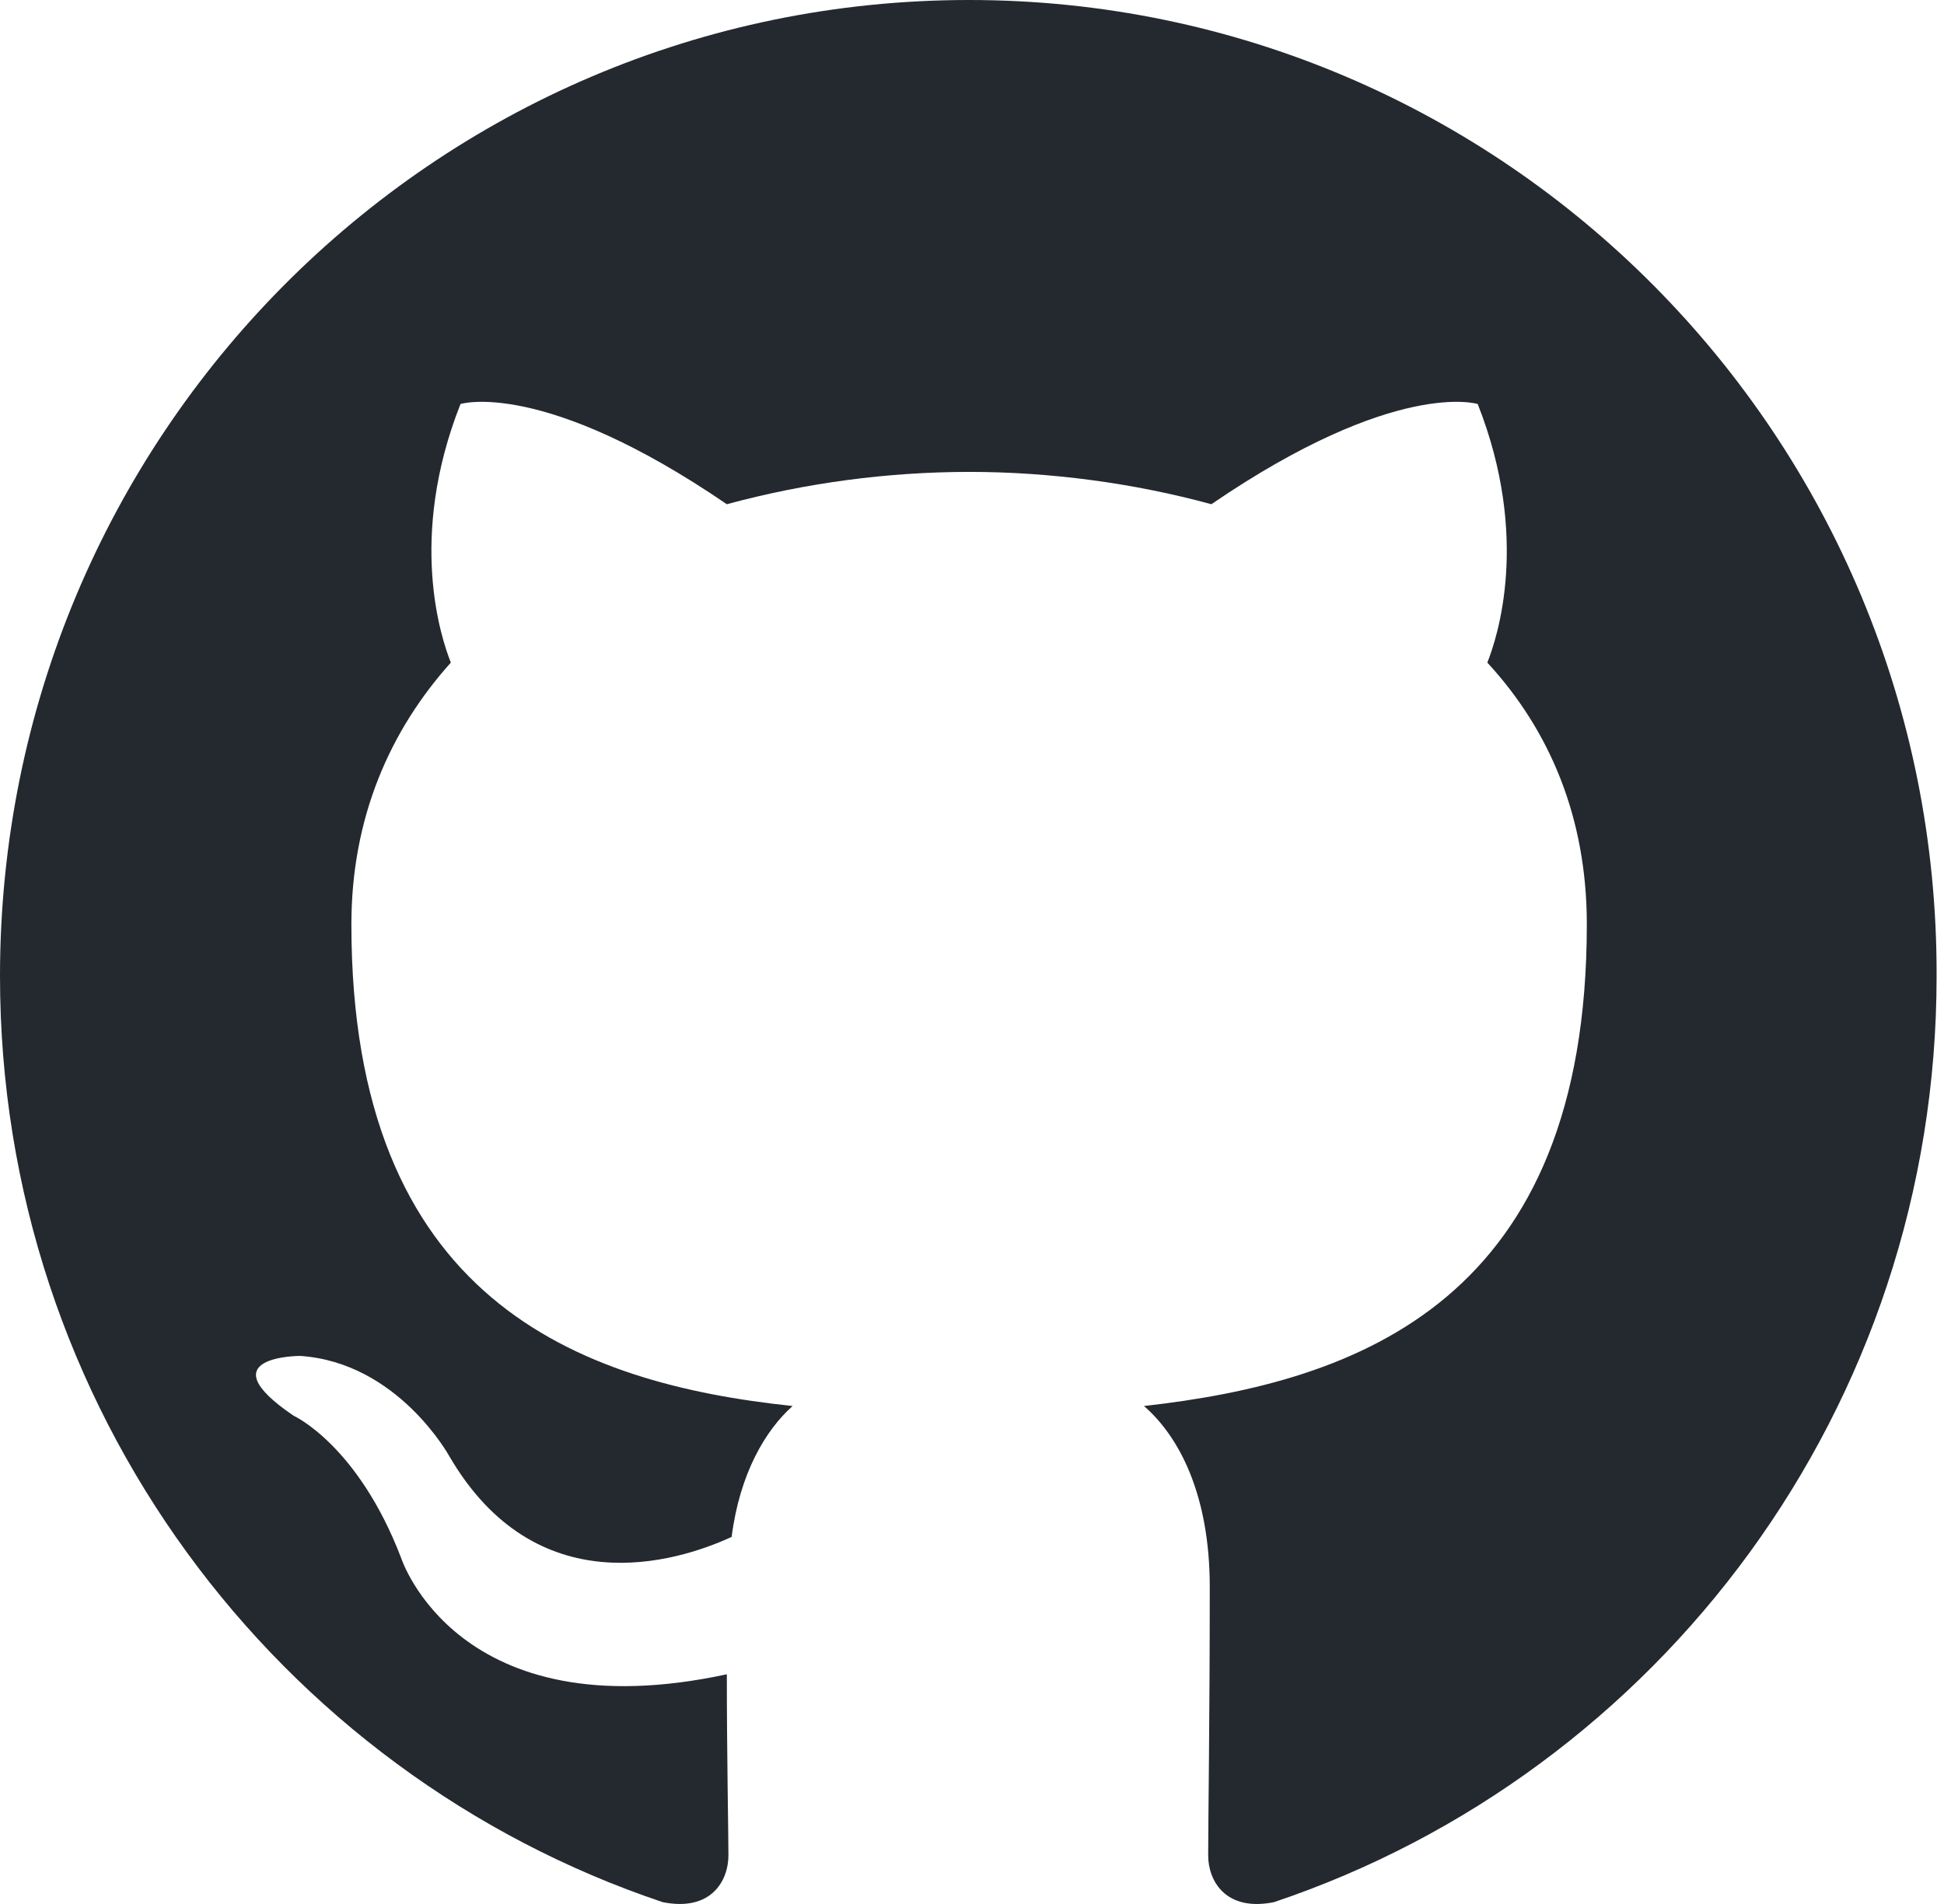
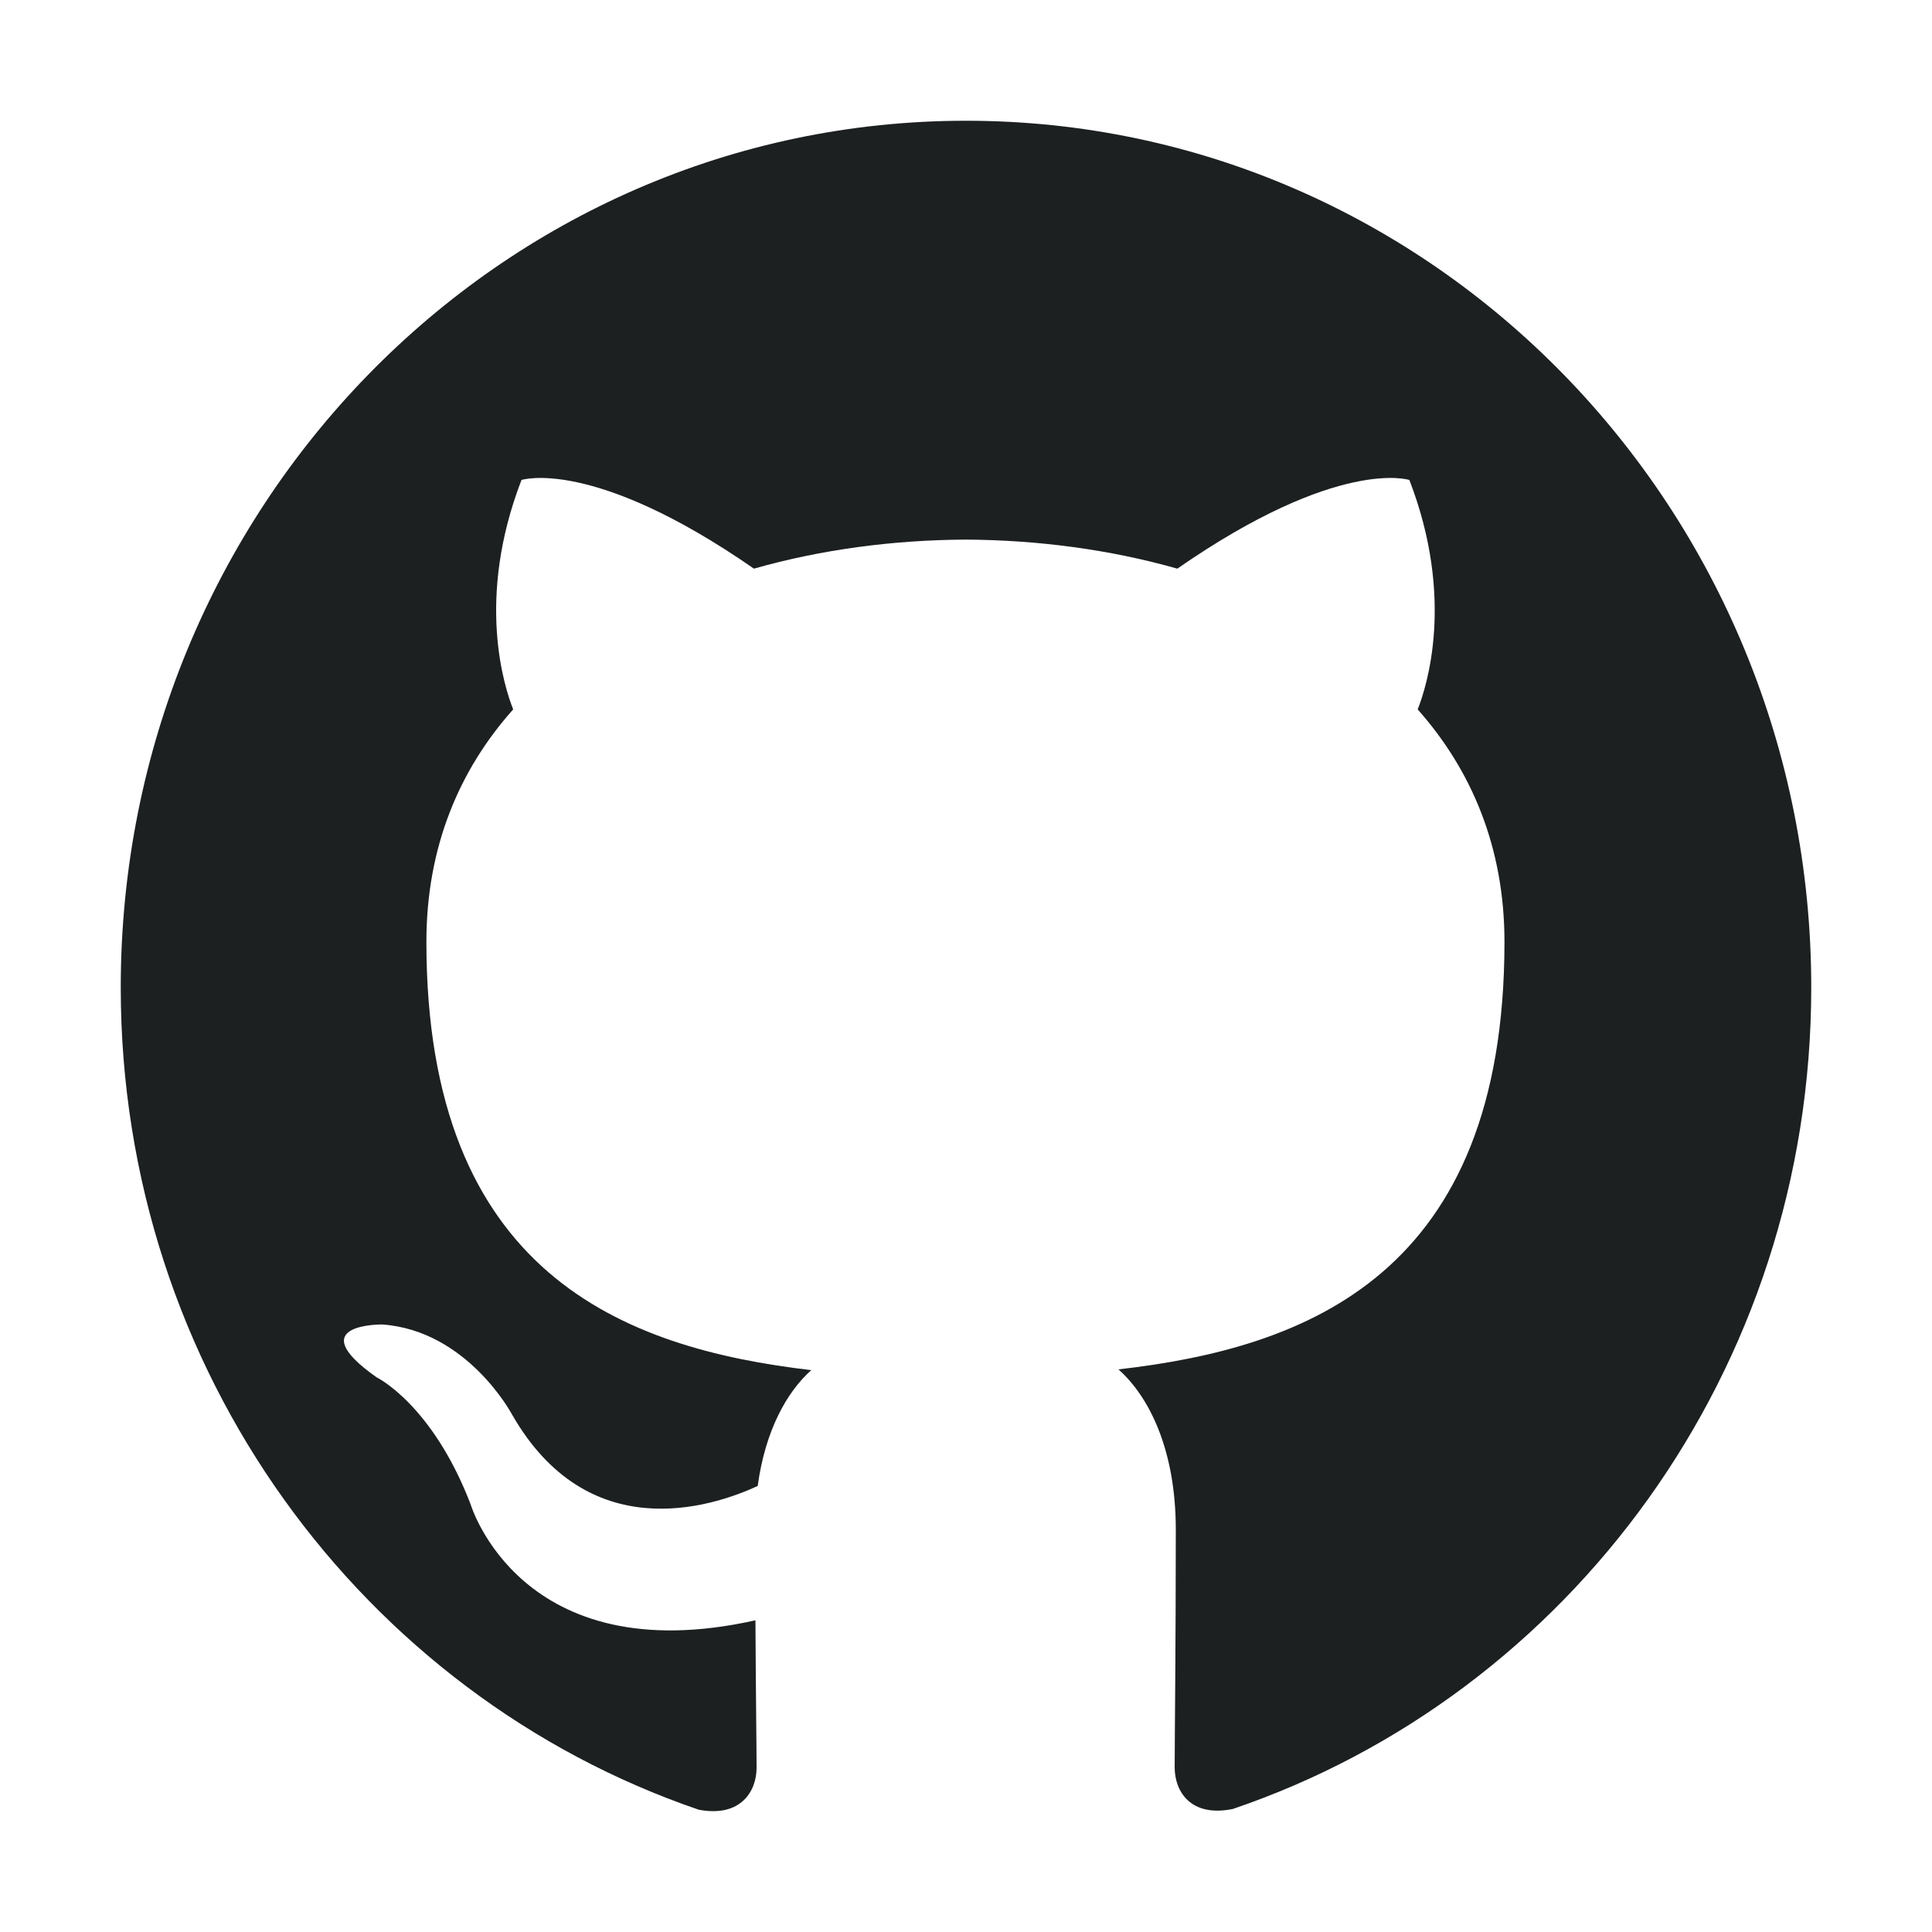
- <svg xmlns="http://www.w3.org/2000/svg" width="98" height="96">
-   <path fill-rule="evenodd" clip-rule="evenodd" d="M48.854 0C21.839 0 0 22 0 49.217c0 21.756 13.993 40.172 33.405 46.69 2.427.49 3.316-1.059 3.316-2.362 0-1.141-.08-5.052-.08-9.127-13.59 2.934-16.42-5.867-16.42-5.867-2.184-5.704-5.42-7.17-5.42-7.17-4.448-3.015.324-3.015.324-3.015 4.934.326 7.523 5.052 7.523 5.052 4.367 7.496 11.404 5.378 14.235 4.074.404-3.178 1.699-5.378 3.074-6.6-10.839-1.141-22.243-5.378-22.243-24.283 0-5.378 1.94-9.778 5.014-13.2-.485-1.222-2.184-6.275.486-13.038 0 0 4.125-1.304 13.426 5.052a46.97 46.97 0 0 1 12.214-1.63c4.125 0 8.33.571 12.213 1.63 9.302-6.356 13.427-5.052 13.427-5.052 2.67 6.763.97 11.816.485 13.038 3.155 3.422 5.015 7.822 5.015 13.2 0 18.905-11.404 23.06-22.324 24.283 1.78 1.548 3.316 4.481 3.316 9.126 0 6.6-.08 11.897-.08 13.526 0 1.304.89 2.853 3.316 2.364 19.412-6.52 33.405-24.935 33.405-46.691C97.707 22 75.788 0 48.854 0z" fill="#24292f" />
+ <svg xmlns="http://www.w3.org/2000/svg" viewBox="0 0 512 512" xml:space="preserve" enable-background="new 0 0 512 512">
+   <path d="M256 32C132.3 32 32 134.8 32 261.7c0 101.5 64.2 187.5 153.2 217.9 11.2 2.1 15.3-5 15.3-11.1 0-5.5-.2-19.9-.3-39.1-62.3 13.9-75.5-30.8-75.5-30.8-10.2-26.5-24.9-33.6-24.9-33.6-20.3-14.3 1.5-14 1.5-14 22.5 1.6 34.3 23.7 34.3 23.7 20 35.1 52.4 25 65.2 19.1 2-14.8 7.8-25 14.2-30.7-49.7-5.8-102-25.5-102-113.5 0-25.1 8.7-45.6 23-61.6-2.3-5.8-10-29.2 2.2-60.8 0 0 18.8-6.2 61.6 23.5 17.9-5.1 37-7.6 56.1-7.7 19 .1 38.2 2.6 56.1 7.7 42.8-29.7 61.5-23.5 61.5-23.5 12.2 31.6 4.5 55 2.2 60.8 14.3 16.1 23 36.6 23 61.6 0 88.2-52.4 107.6-102.3 113.3 8 7.1 15.2 21.1 15.2 42.5 0 30.7-.3 55.5-.3 63 0 6.1 4 13.3 15.4 11C415.9 449.1 480 363.1 480 261.7 480 134.8 379.7 32 256 32z" fill-rule="evenodd" clip-rule="evenodd" fill="#1d2021" class="fill-000000" />
</svg>
